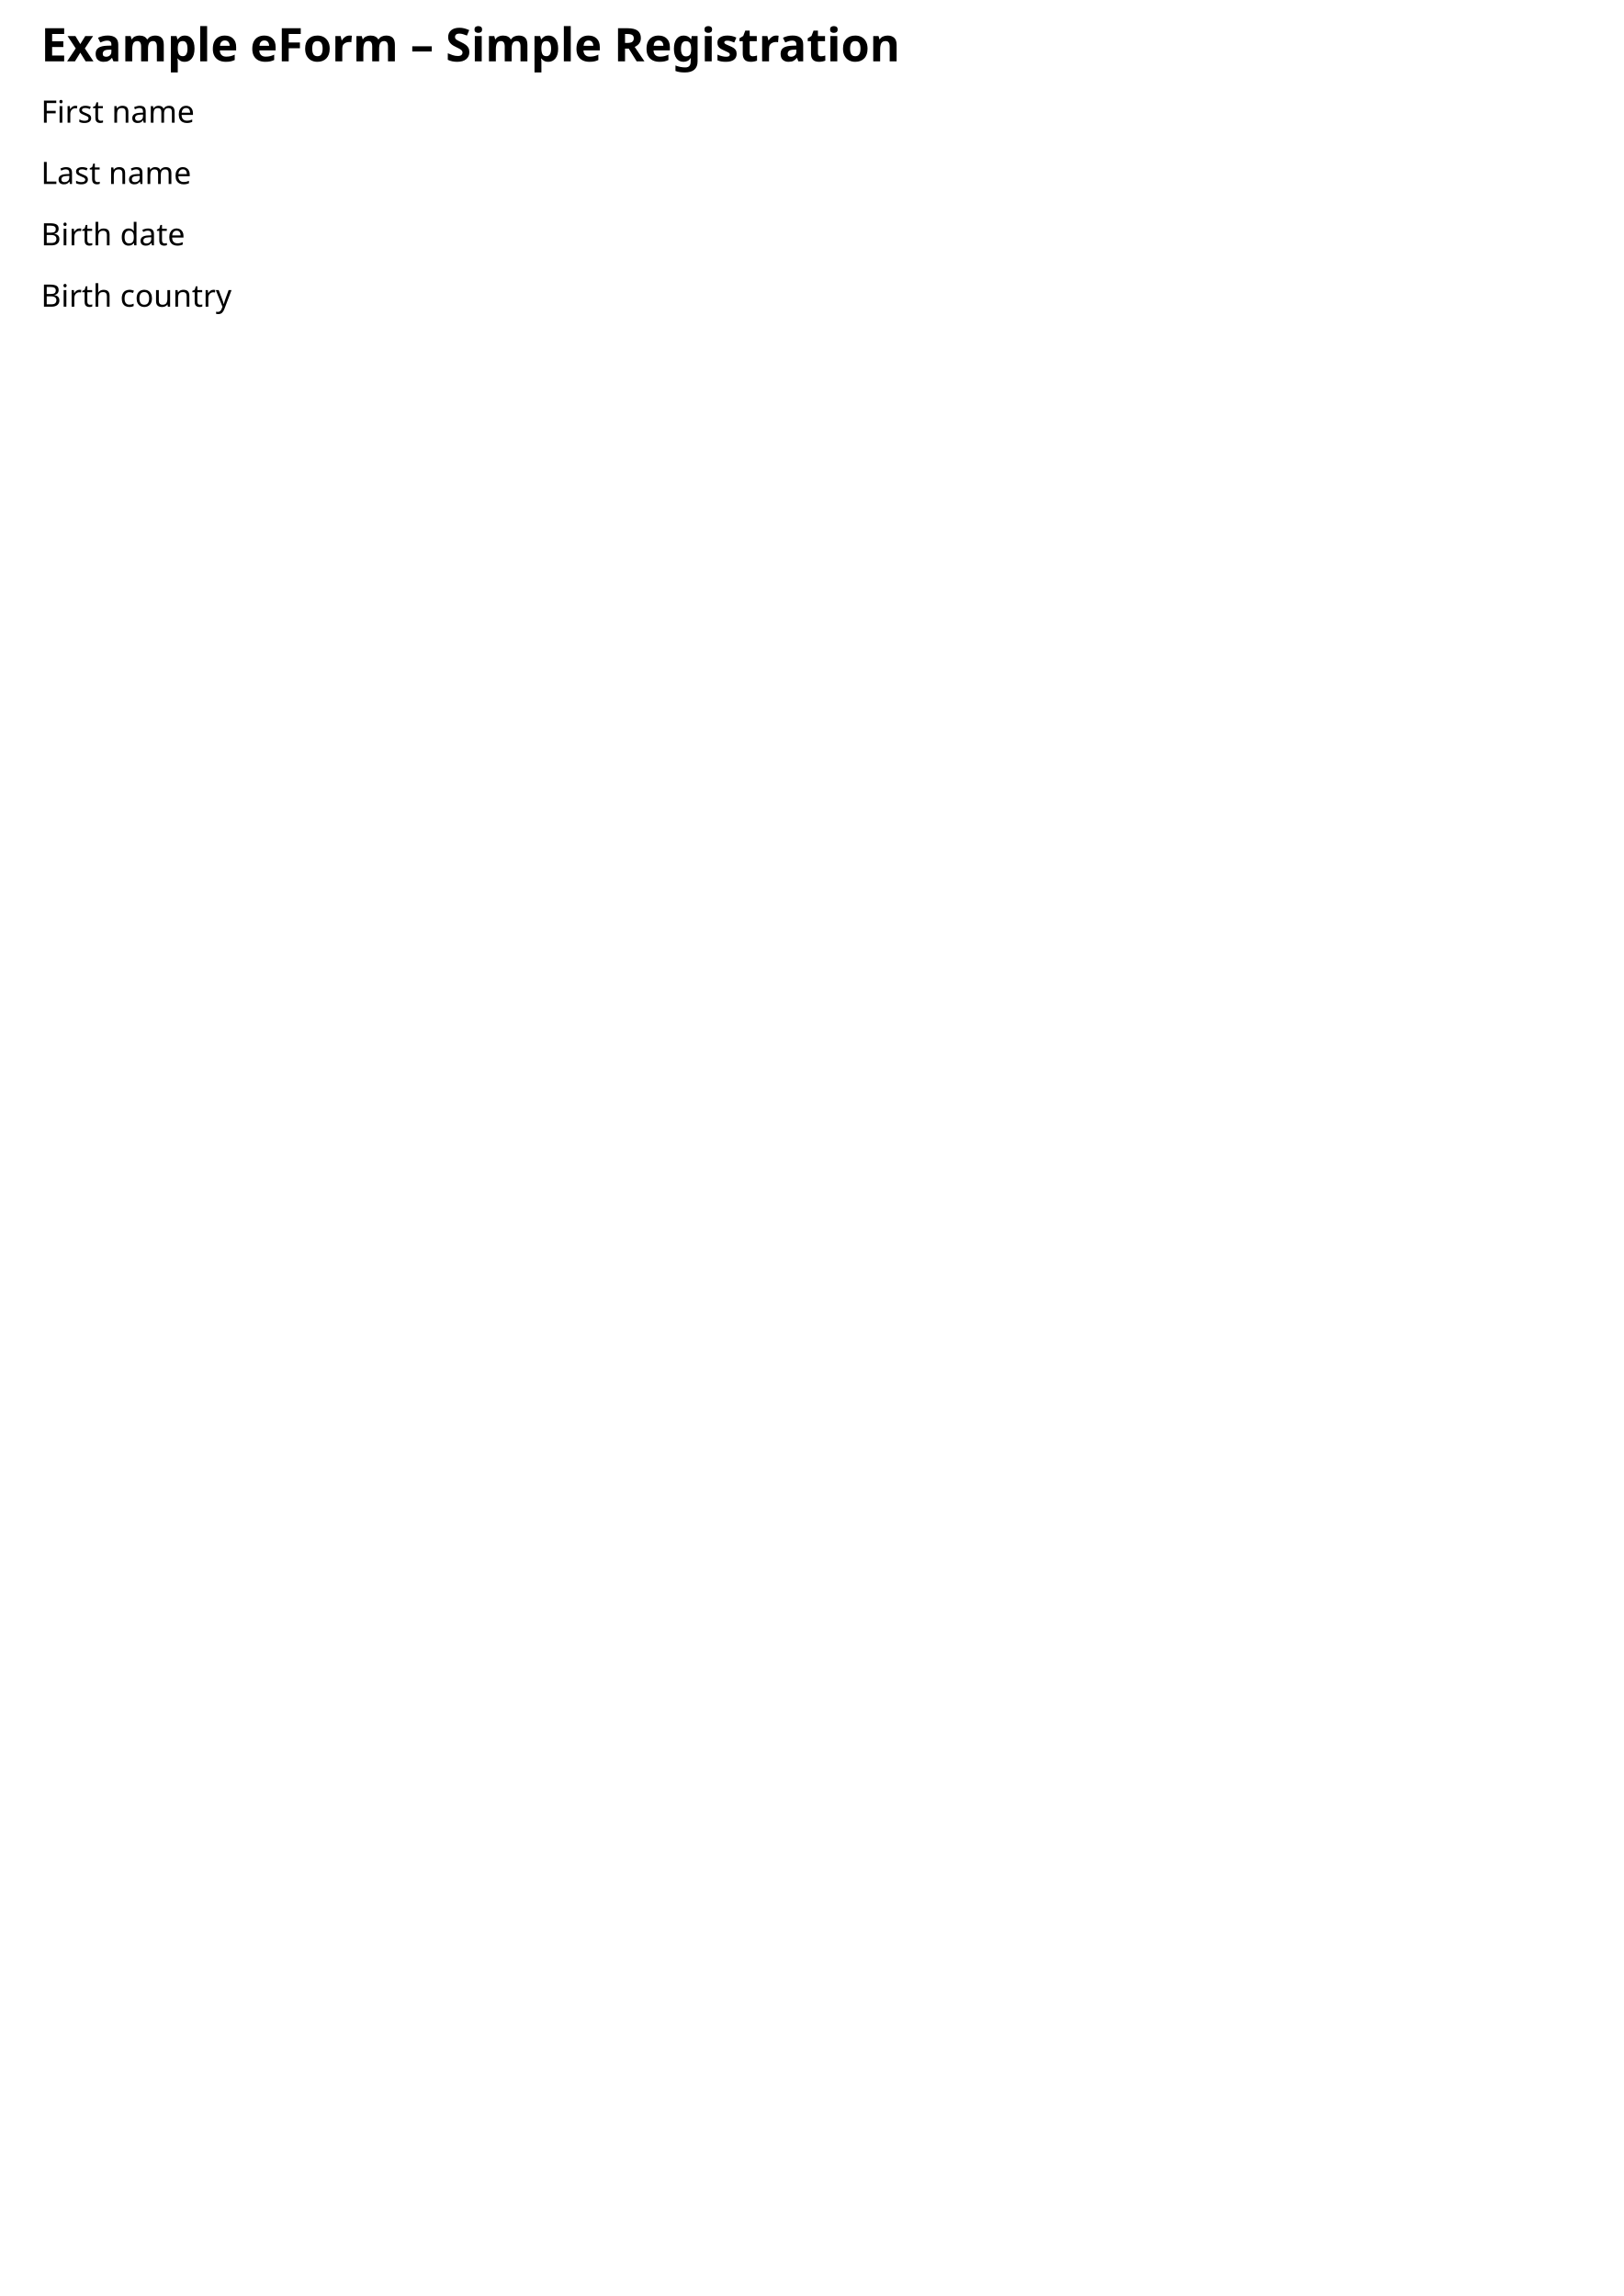
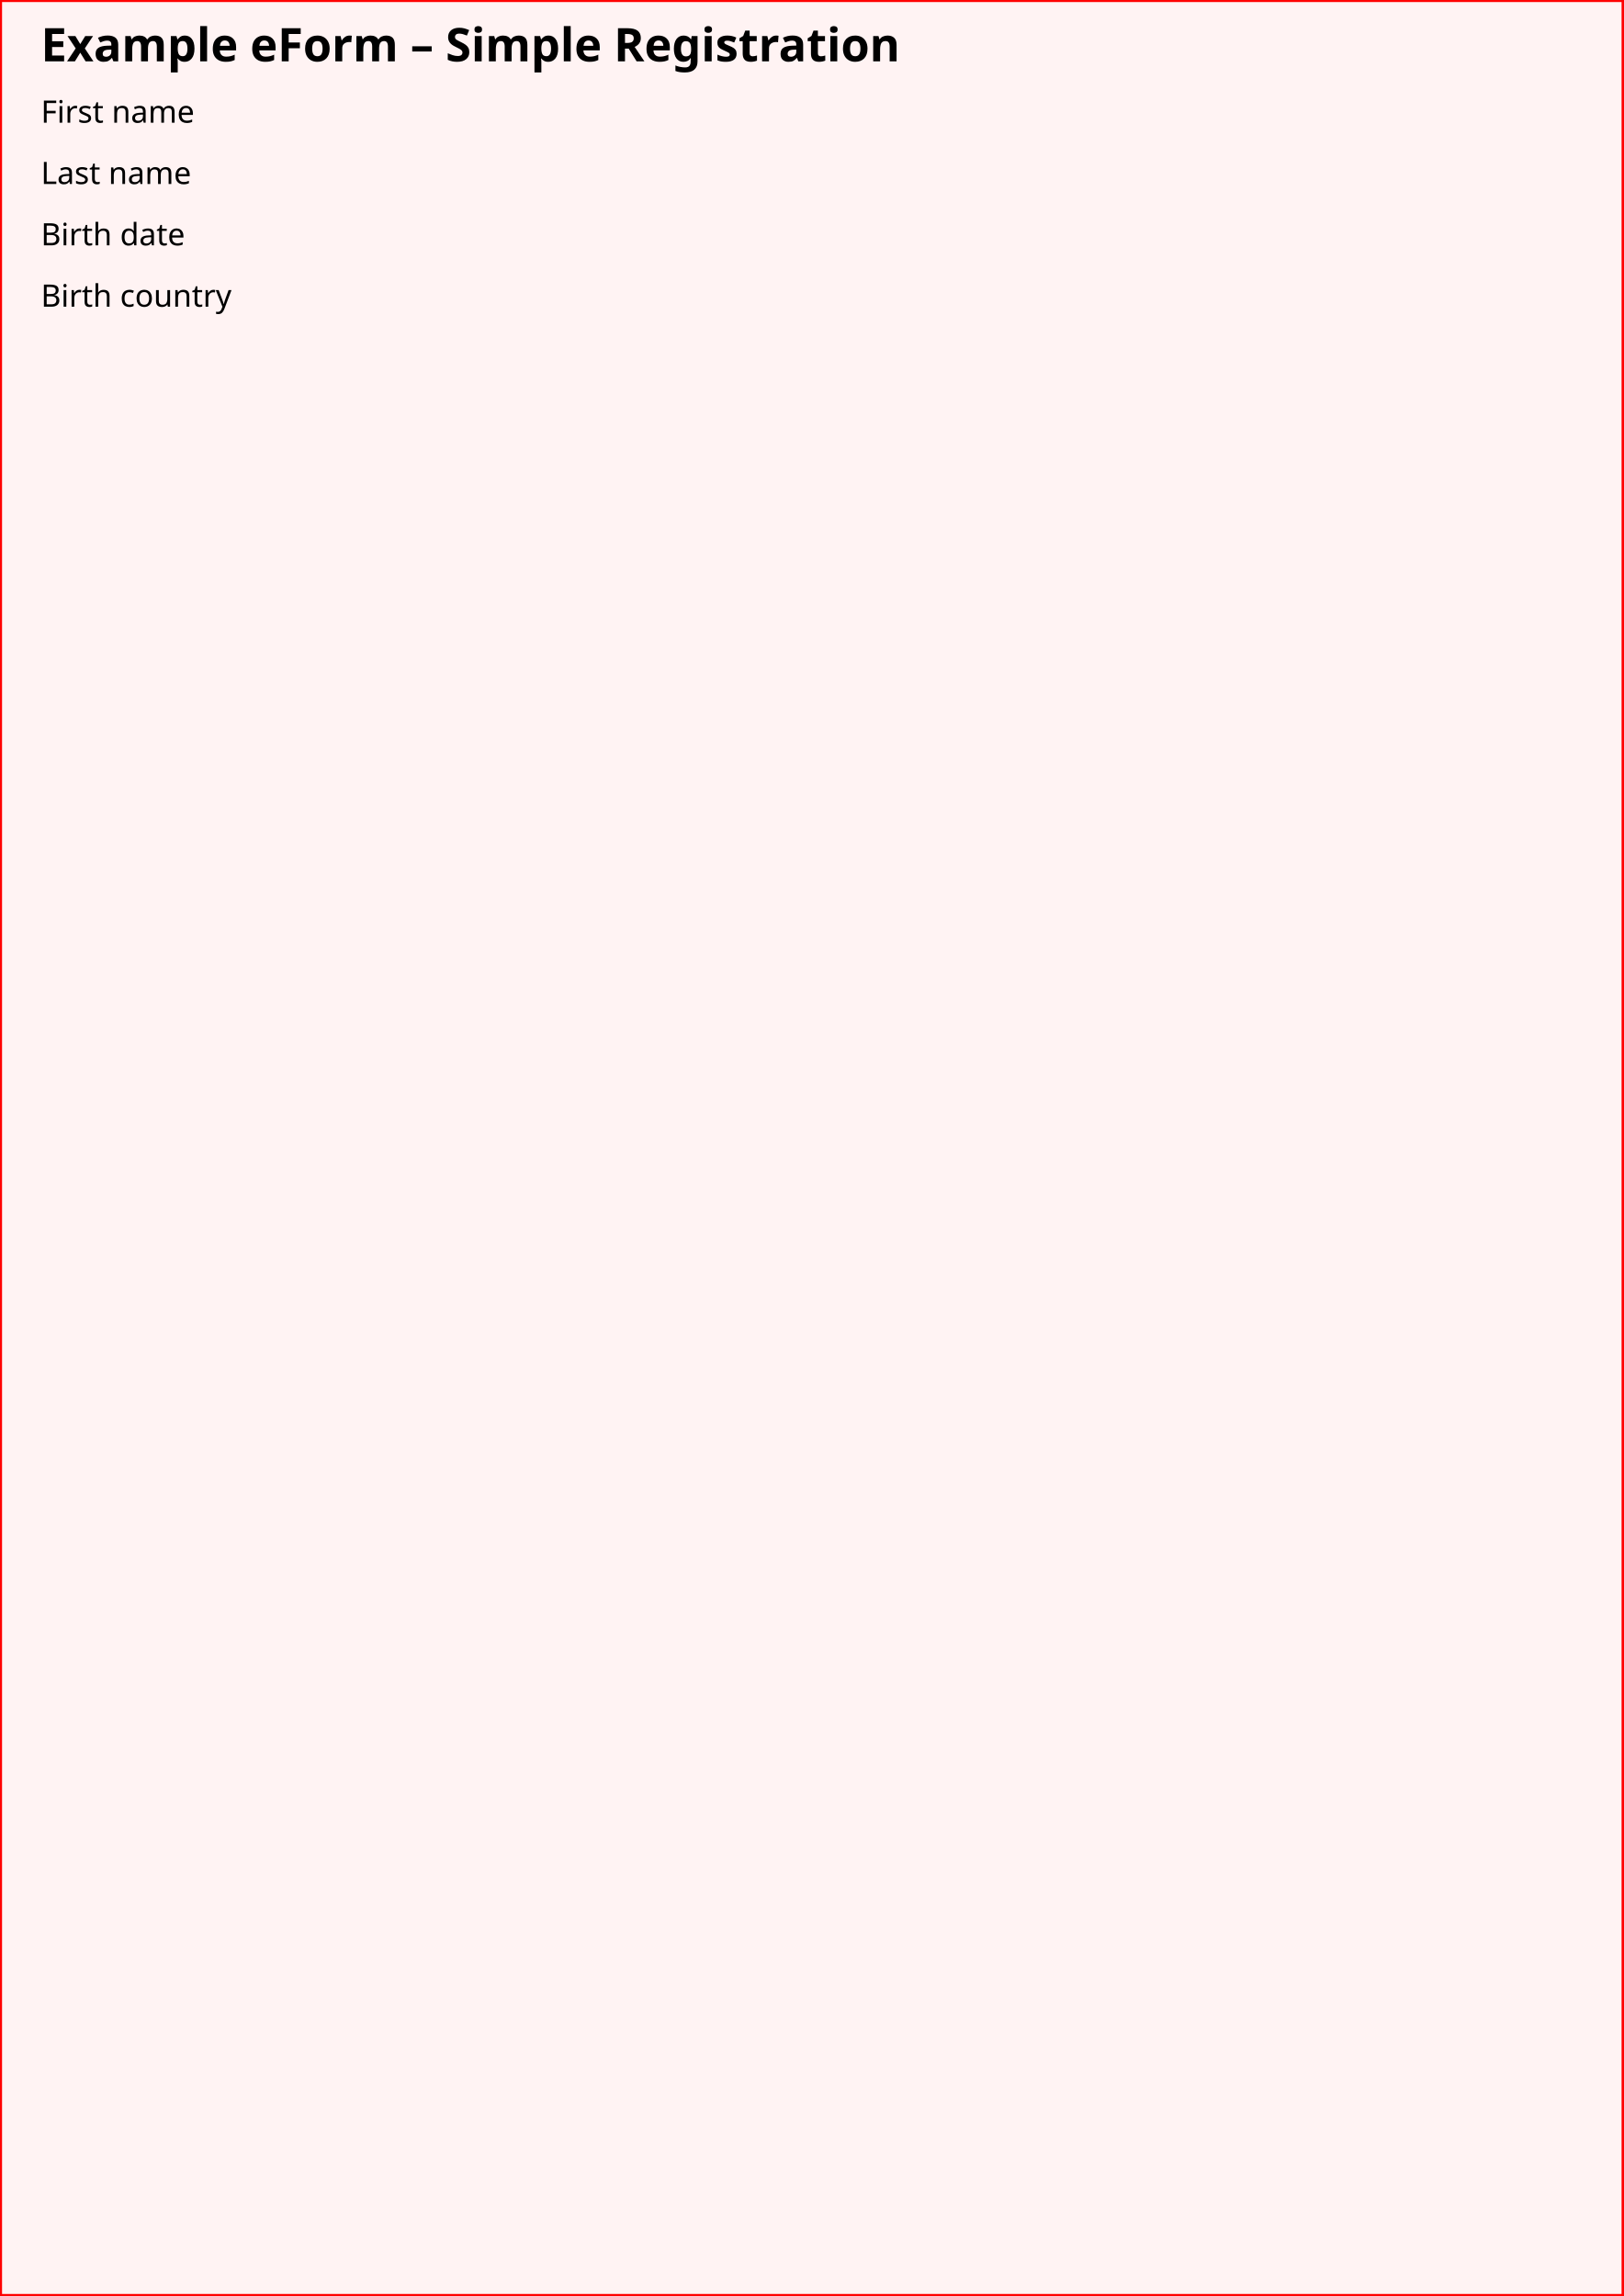
- <svg xmlns="http://www.w3.org/2000/svg" width="210mm" height="297mm" viewBox="0 0 794 1123">
+ <svg xmlns="http://www.w3.org/2000/svg" viewBox="0 0 794 1123">
  <style>
    text { font-family: sans-serif; font-size: 4mm; }
    .title { font-size: 6mm; font-weight: bold; }
  </style>
+   <rect x="0" y="0" width="794" height="1123" fill="rgba(255,0,0,0.05)" stroke="red" stroke-width="2" />
  <text class="title" x="20" y="30">Example eForm – Simple Registration</text>
  <text x="20" y="60">First name</text>
  <text x="70" y="73" />
  <text x="20" y="90">Last name</text>
  <text x="70" y="103" />
  <text x="20" y="120">Birth date</text>
  <text x="70" y="133" />
  <text x="20" y="150">Birth country</text>
  <text x="70" y="163" />
</svg>
